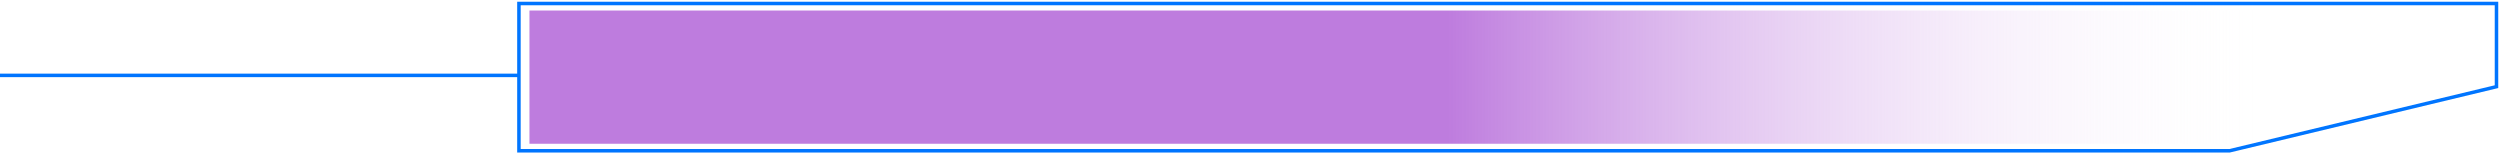
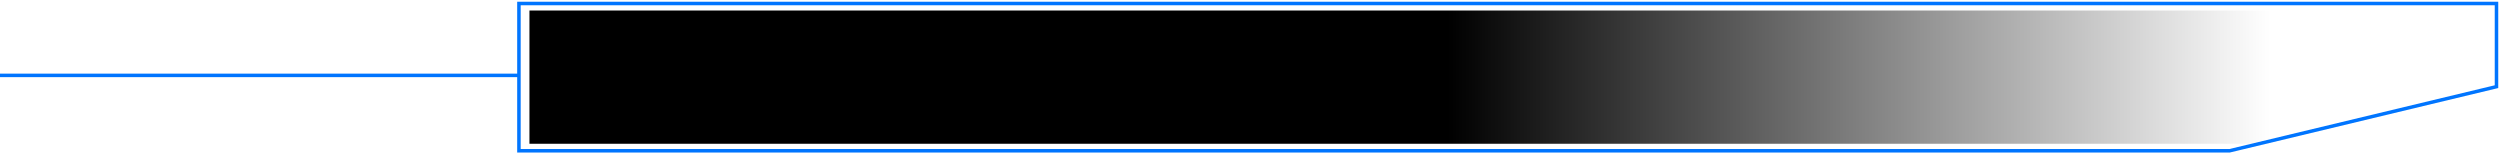
<svg xmlns="http://www.w3.org/2000/svg" width="713" height="44" viewBox="0 0 713 44" fill="none">
  <path d="M148 43V1H712V24.718L635.889 43H148Z" stroke="#0075FF" />
  <rect y="21" width="148" height="1" fill="#0075FF" />
  <rect x="151" y="3" width="512" height="38" fill="url(#paint0_linear)" />
  <defs>
    <linearGradient id="paint0_linear" x1="155.708" y1="22" x2="647.485" y2="22" gradientUnits="userSpaceOnUse">
-       <stop offset="0.523" stop-color="#BE7CDE" />
-       <stop offset="1" stop-color="white" stop-opacity="0" />
+       <stop offset="0.523" stopColor="#BE7CDE" />
+       <stop offset="1" stopColor="white" stop-opacity="0" />
    </linearGradient>
  </defs>
</svg>
